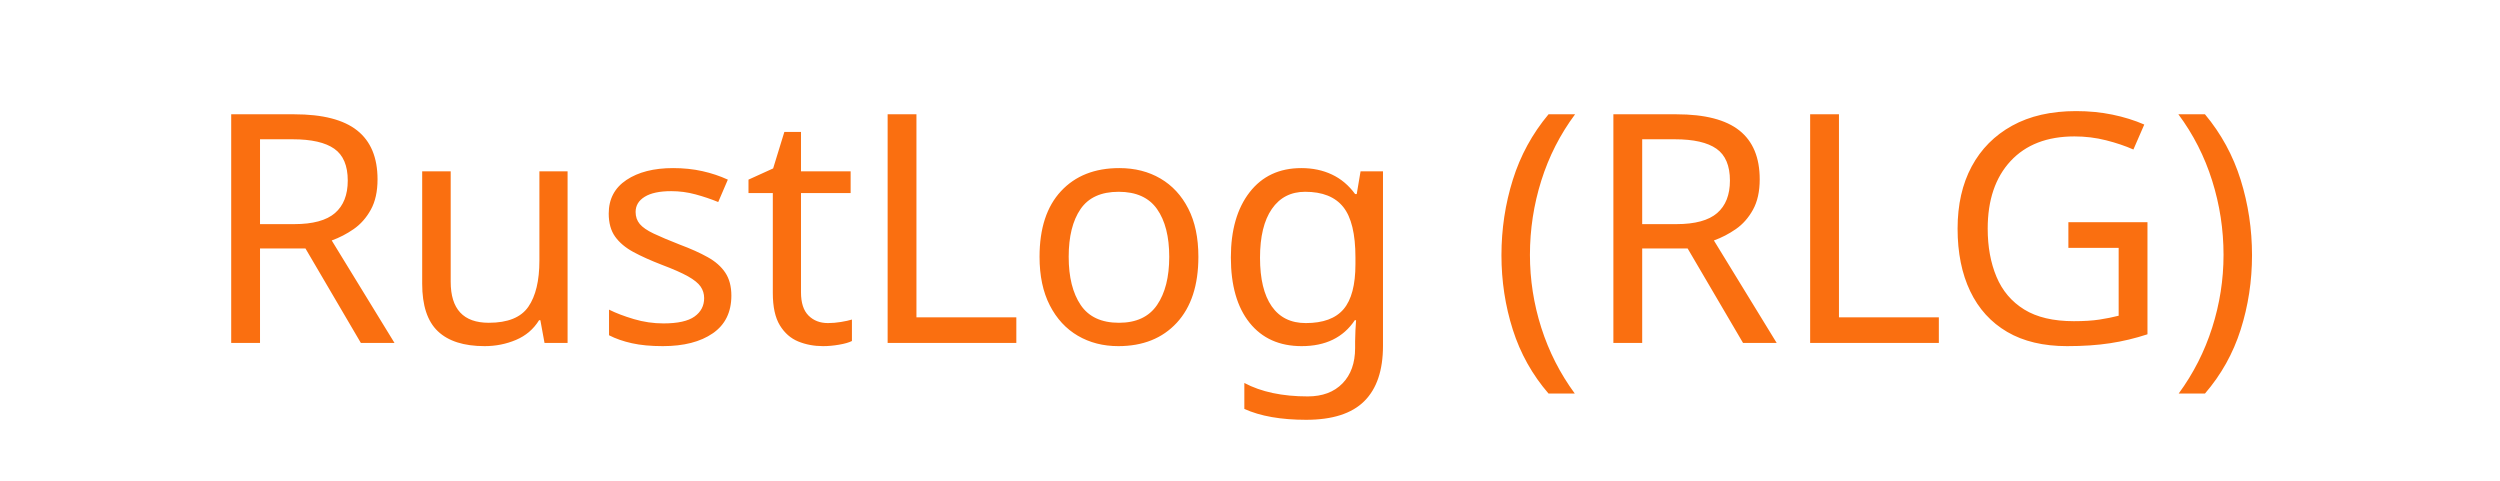
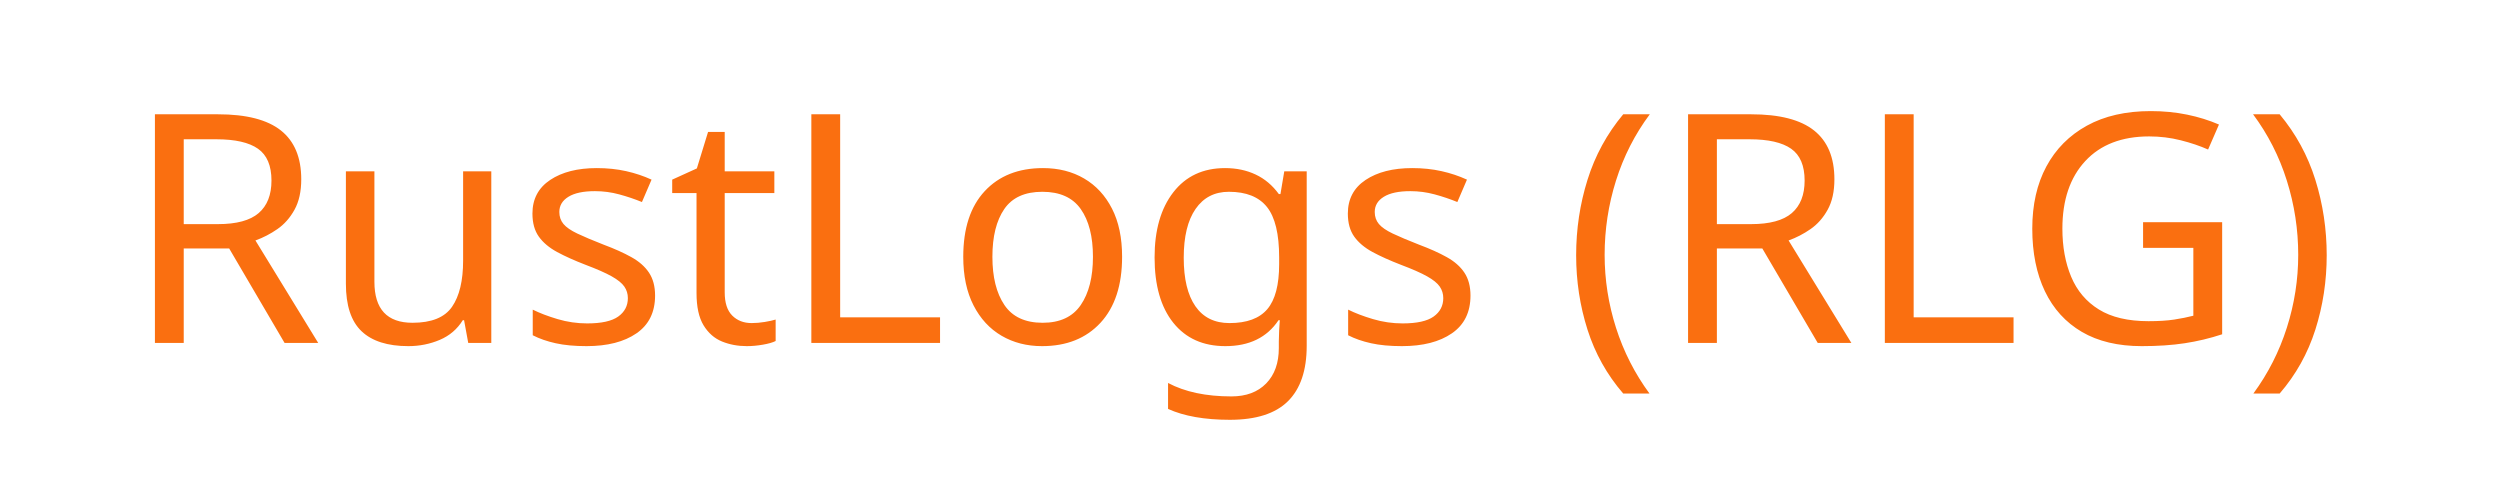
- <svg xmlns="http://www.w3.org/2000/svg" height="249" viewBox="0 0 1296 249" width="1296">
-   <text style="fill:#fa6f10;fill-rule:evenodd;font-family:NotoSans-Medium, Noto Sans;font-size:166;font-weight:400;letter-spacing:-1.248" transform="translate(0 .78)">
-     <tspan x="103.748" y="177">RustLog (RLG)</tspan>
+ <svg xmlns="http://www.w3.org/2000/svg" width="1296" height="249" viewBox="0 0 1296 249">
+   <text fill="#FA6F10" fill-rule="evenodd" font-family="NotoSans-Medium, Noto Sans" font-size="166" font-weight="400" letter-spacing="-1.248" transform="translate(0 .78)">
+     <tspan x="64.2" y="177">RustLogs (RLG)</tspan>
  </text>
</svg>
